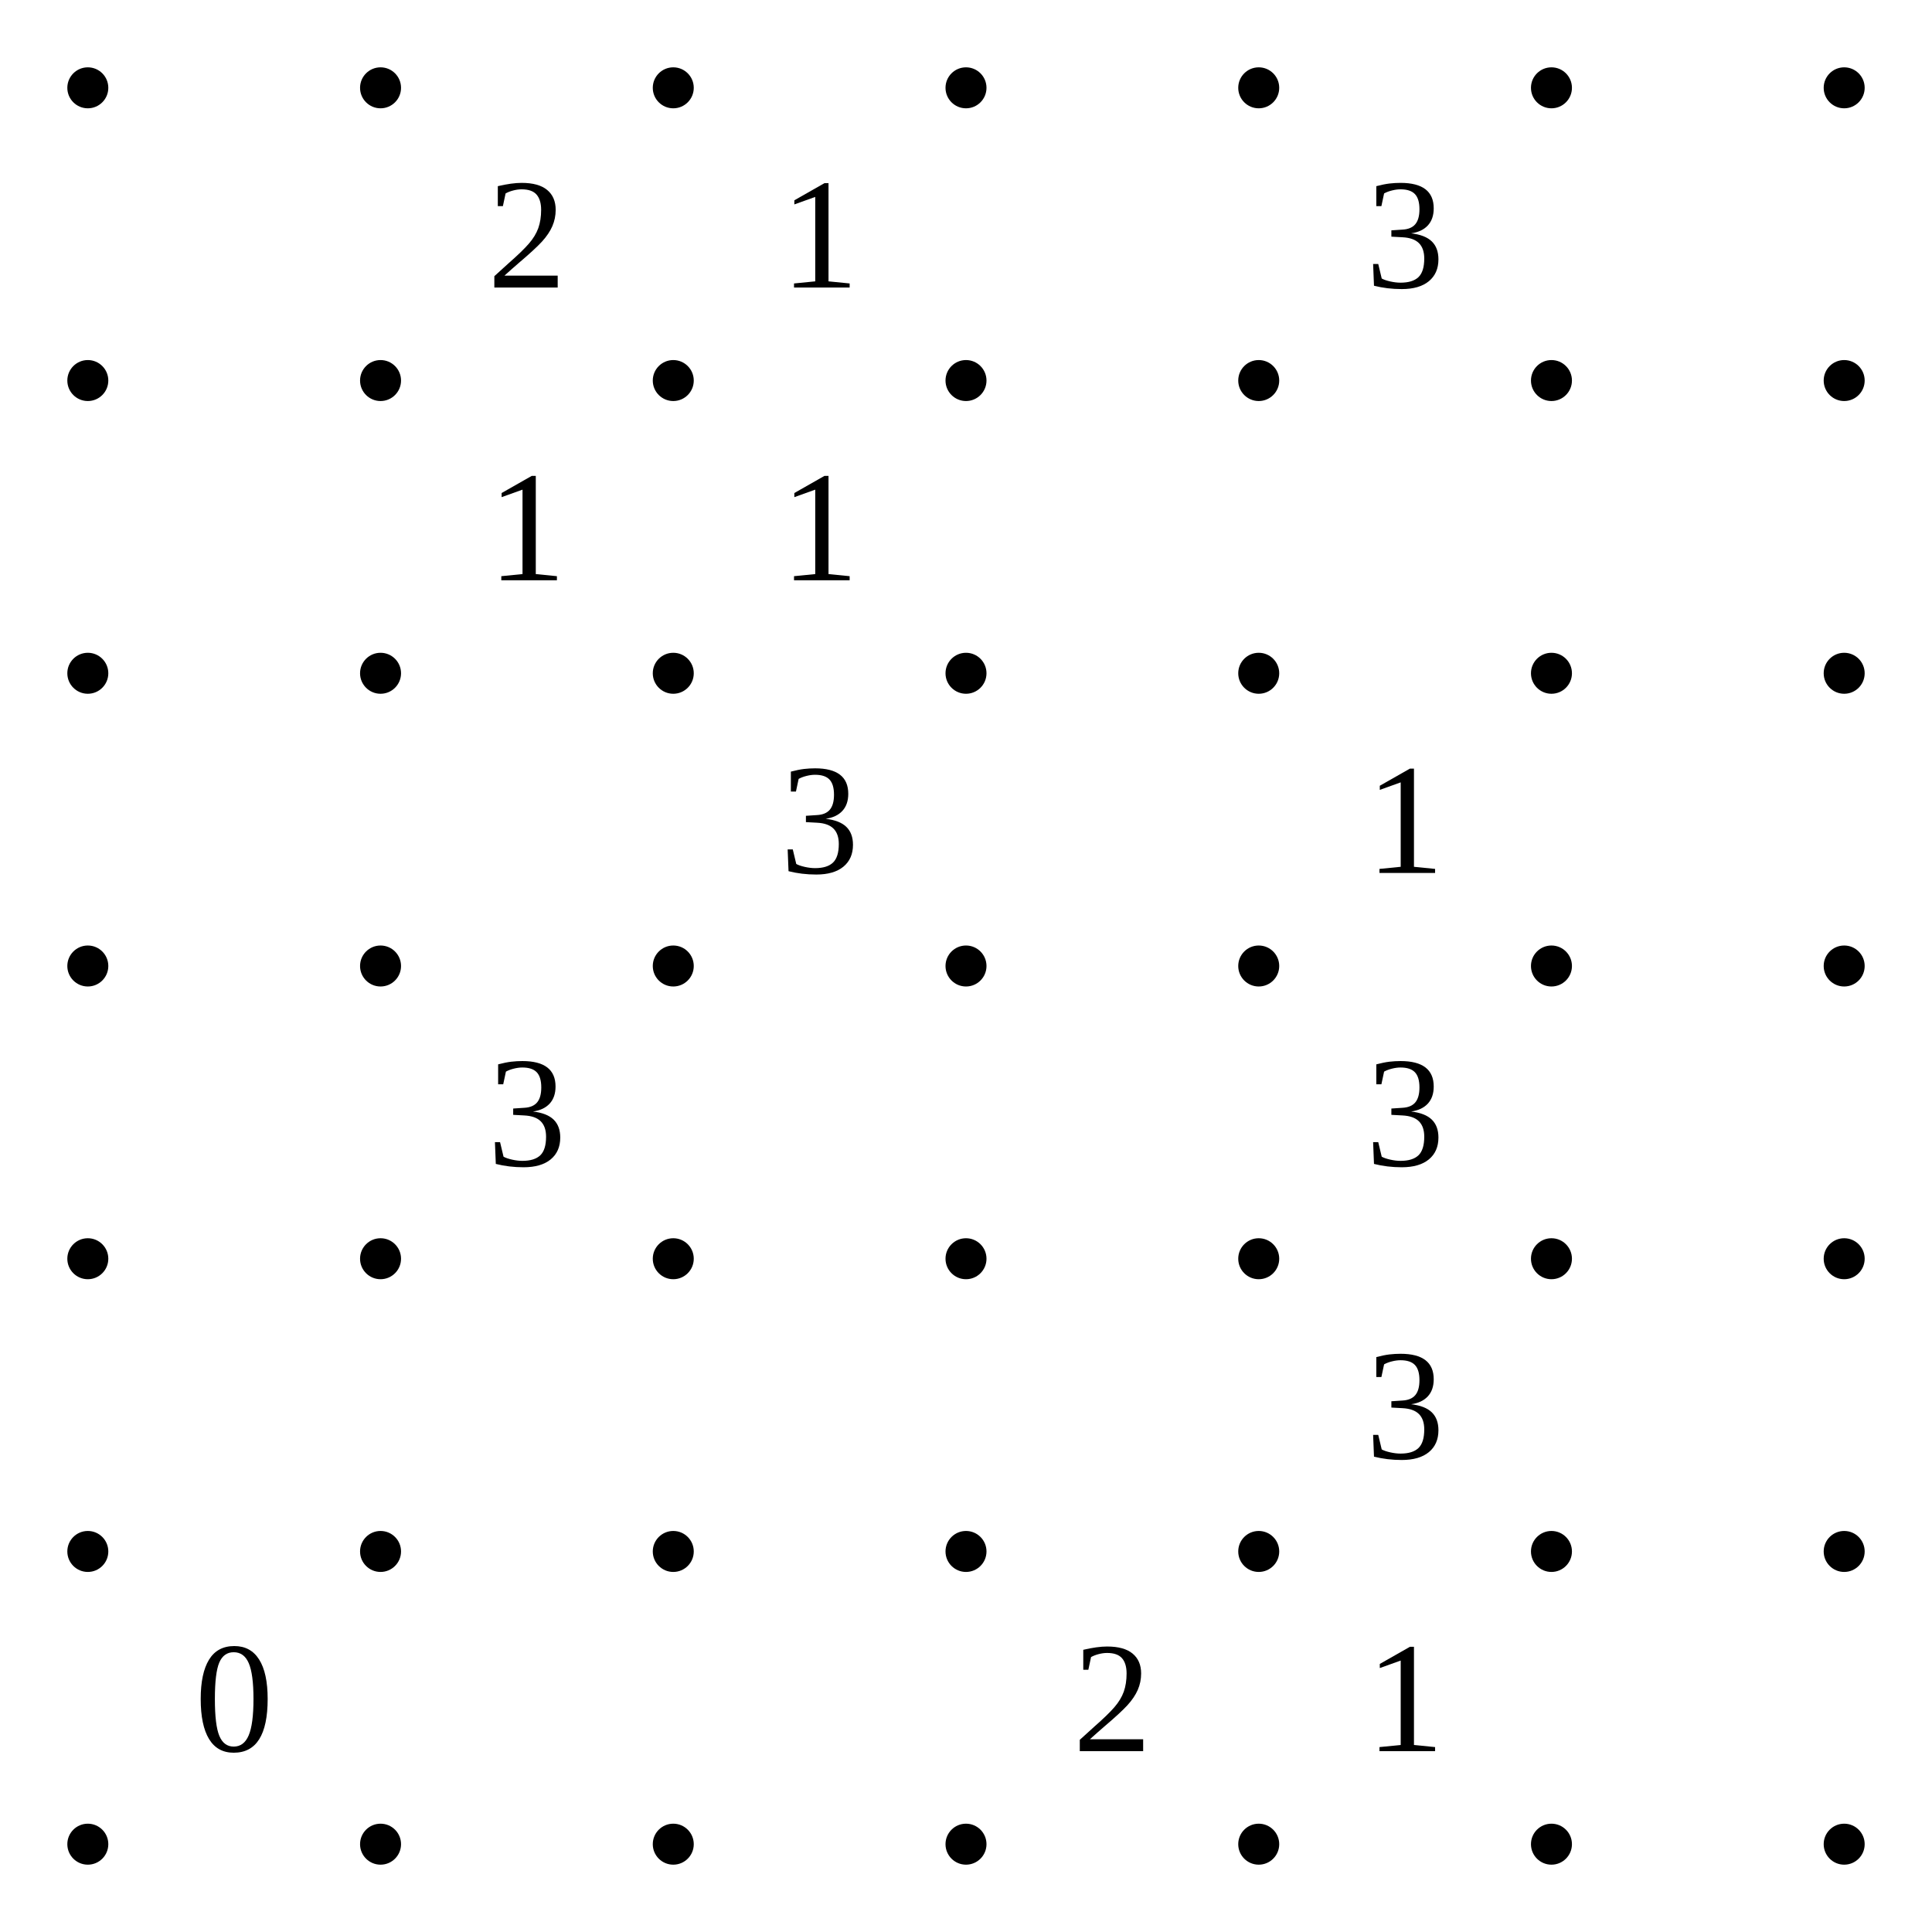
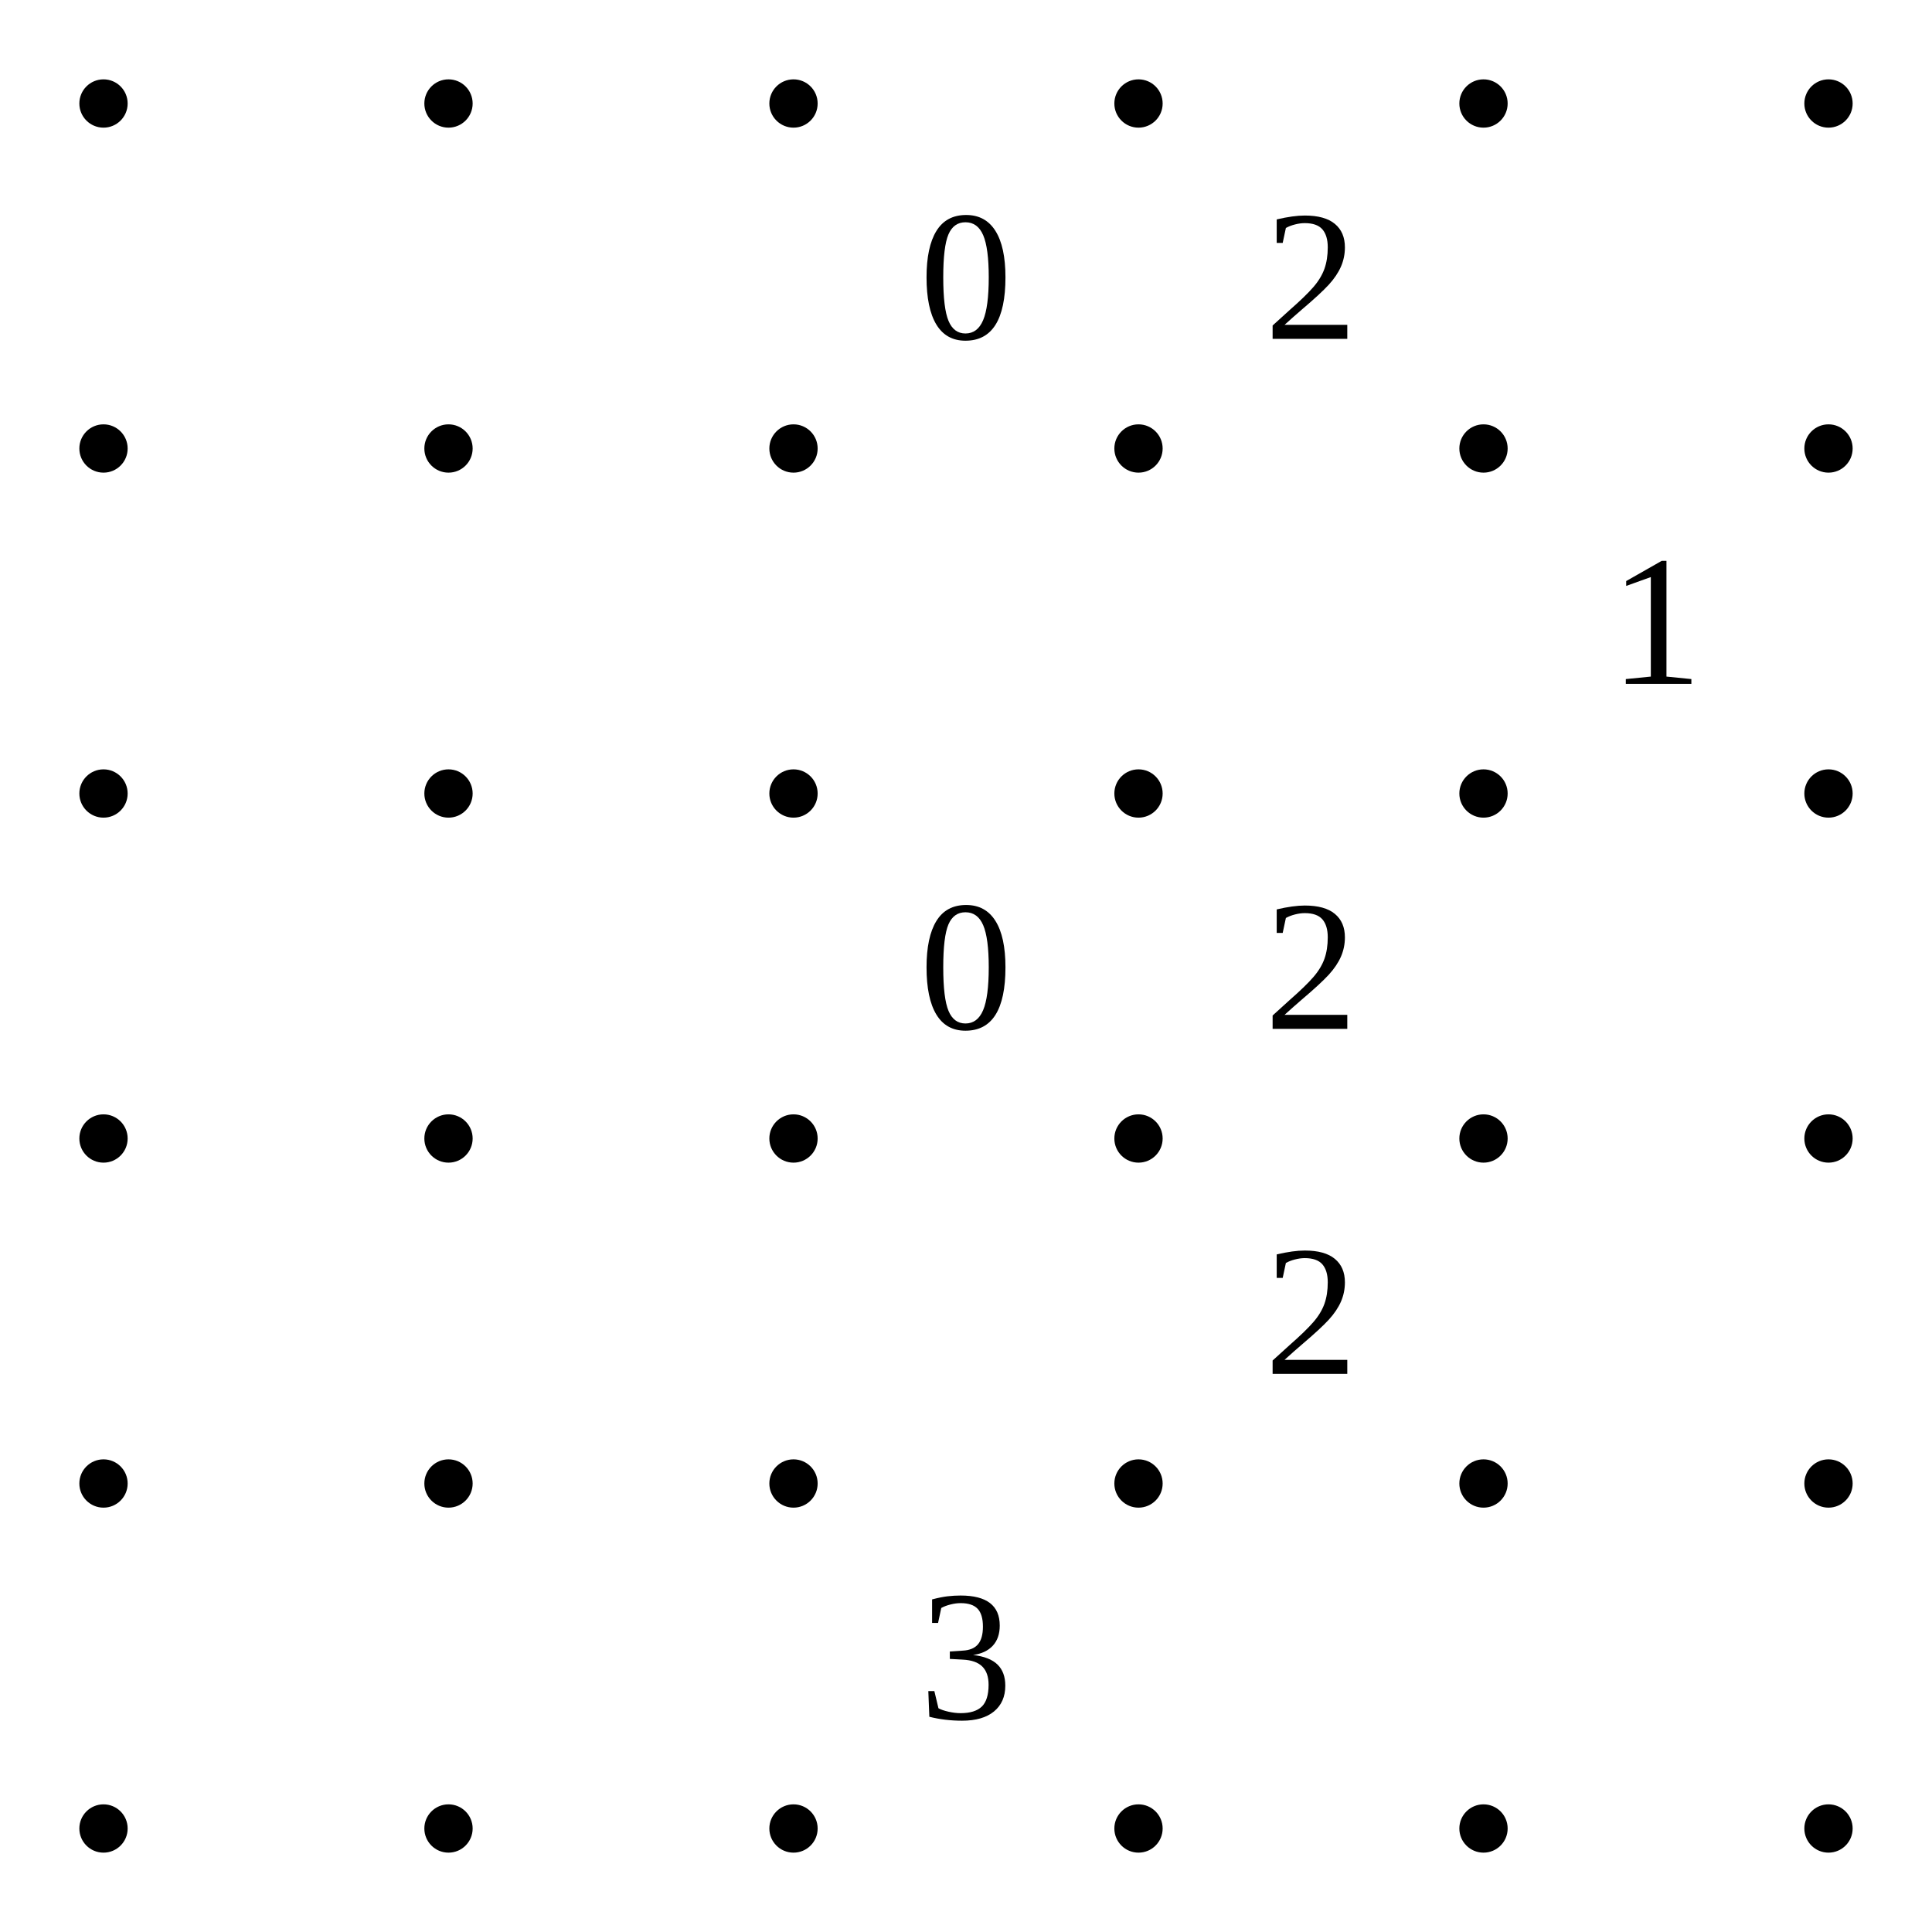
- <svg xmlns="http://www.w3.org/2000/svg" class="p" viewBox="0 0 660 660" preserveAspectRatio="xMidYMid meet" shape-rendering="geometricPrecision">
+ <svg xmlns="http://www.w3.org/2000/svg" class="p" viewBox="0 0 560 560" preserveAspectRatio="xMidYMid meet" shape-rendering="geometricPrecision">
  <g fill="#000">
    <circle cx="30" cy="30" r="7" />
    <circle cx="130" cy="30" r="7" />
    <circle cx="230" cy="30" r="7" />
    <circle cx="330" cy="30" r="7" />
    <circle cx="430" cy="30" r="7" />
    <circle cx="530" cy="30" r="7" />
-     <circle cx="630" cy="30" r="7" />
    <circle cx="30" cy="130" r="7" />
    <circle cx="130" cy="130" r="7" />
    <circle cx="230" cy="130" r="7" />
    <circle cx="330" cy="130" r="7" />
    <circle cx="430" cy="130" r="7" />
    <circle cx="530" cy="130" r="7" />
-     <circle cx="630" cy="130" r="7" />
    <circle cx="30" cy="230" r="7" />
    <circle cx="130" cy="230" r="7" />
    <circle cx="230" cy="230" r="7" />
    <circle cx="330" cy="230" r="7" />
    <circle cx="430" cy="230" r="7" />
    <circle cx="530" cy="230" r="7" />
-     <circle cx="630" cy="230" r="7" />
    <circle cx="30" cy="330" r="7" />
    <circle cx="130" cy="330" r="7" />
    <circle cx="230" cy="330" r="7" />
    <circle cx="330" cy="330" r="7" />
    <circle cx="430" cy="330" r="7" />
    <circle cx="530" cy="330" r="7" />
-     <circle cx="630" cy="330" r="7" />
    <circle cx="30" cy="430" r="7" />
    <circle cx="130" cy="430" r="7" />
    <circle cx="230" cy="430" r="7" />
    <circle cx="330" cy="430" r="7" />
    <circle cx="430" cy="430" r="7" />
    <circle cx="530" cy="430" r="7" />
-     <circle cx="630" cy="430" r="7" />
    <circle cx="30" cy="530" r="7" />
    <circle cx="130" cy="530" r="7" />
    <circle cx="230" cy="530" r="7" />
    <circle cx="330" cy="530" r="7" />
    <circle cx="430" cy="530" r="7" />
    <circle cx="530" cy="530" r="7" />
-     <circle cx="630" cy="530" r="7" />
-     <circle cx="30" cy="630" r="7" />
-     <circle cx="130" cy="630" r="7" />
-     <circle cx="230" cy="630" r="7" />
-     <circle cx="330" cy="630" r="7" />
-     <circle cx="430" cy="630" r="7" />
-     <circle cx="530" cy="630" r="7" />
-     <circle cx="630" cy="630" r="7" />
  </g>
  <g fill="#000" font-size="54" text-anchor="middle" dominant-baseline="central">
-     <text x="180" y="80">2</text>
-     <text x="280" y="80">1</text>
-     <text x="480" y="80">3</text>
-     <text x="180" y="180">1</text>
-     <text x="280" y="180">1</text>
-     <text x="280" y="280">3</text>
-     <text x="480" y="280">1</text>
-     <text x="180" y="380">3</text>
-     <text x="480" y="380">3</text>
-     <text x="480" y="480">3</text>
-     <text x="80" y="580">0</text>
-     <text x="380" y="580">2</text>
-     <text x="480" y="580">1</text>
+     <text x="280" y="80">0</text>
+     <text x="380" y="80">2</text>
+     <text x="480" y="180">1</text>
+     <text x="280" y="280">0</text>
+     <text x="380" y="280">2</text>
+     <text x="380" y="380">2</text>
+     <text x="280" y="480">3</text>
  </g>
</svg>
